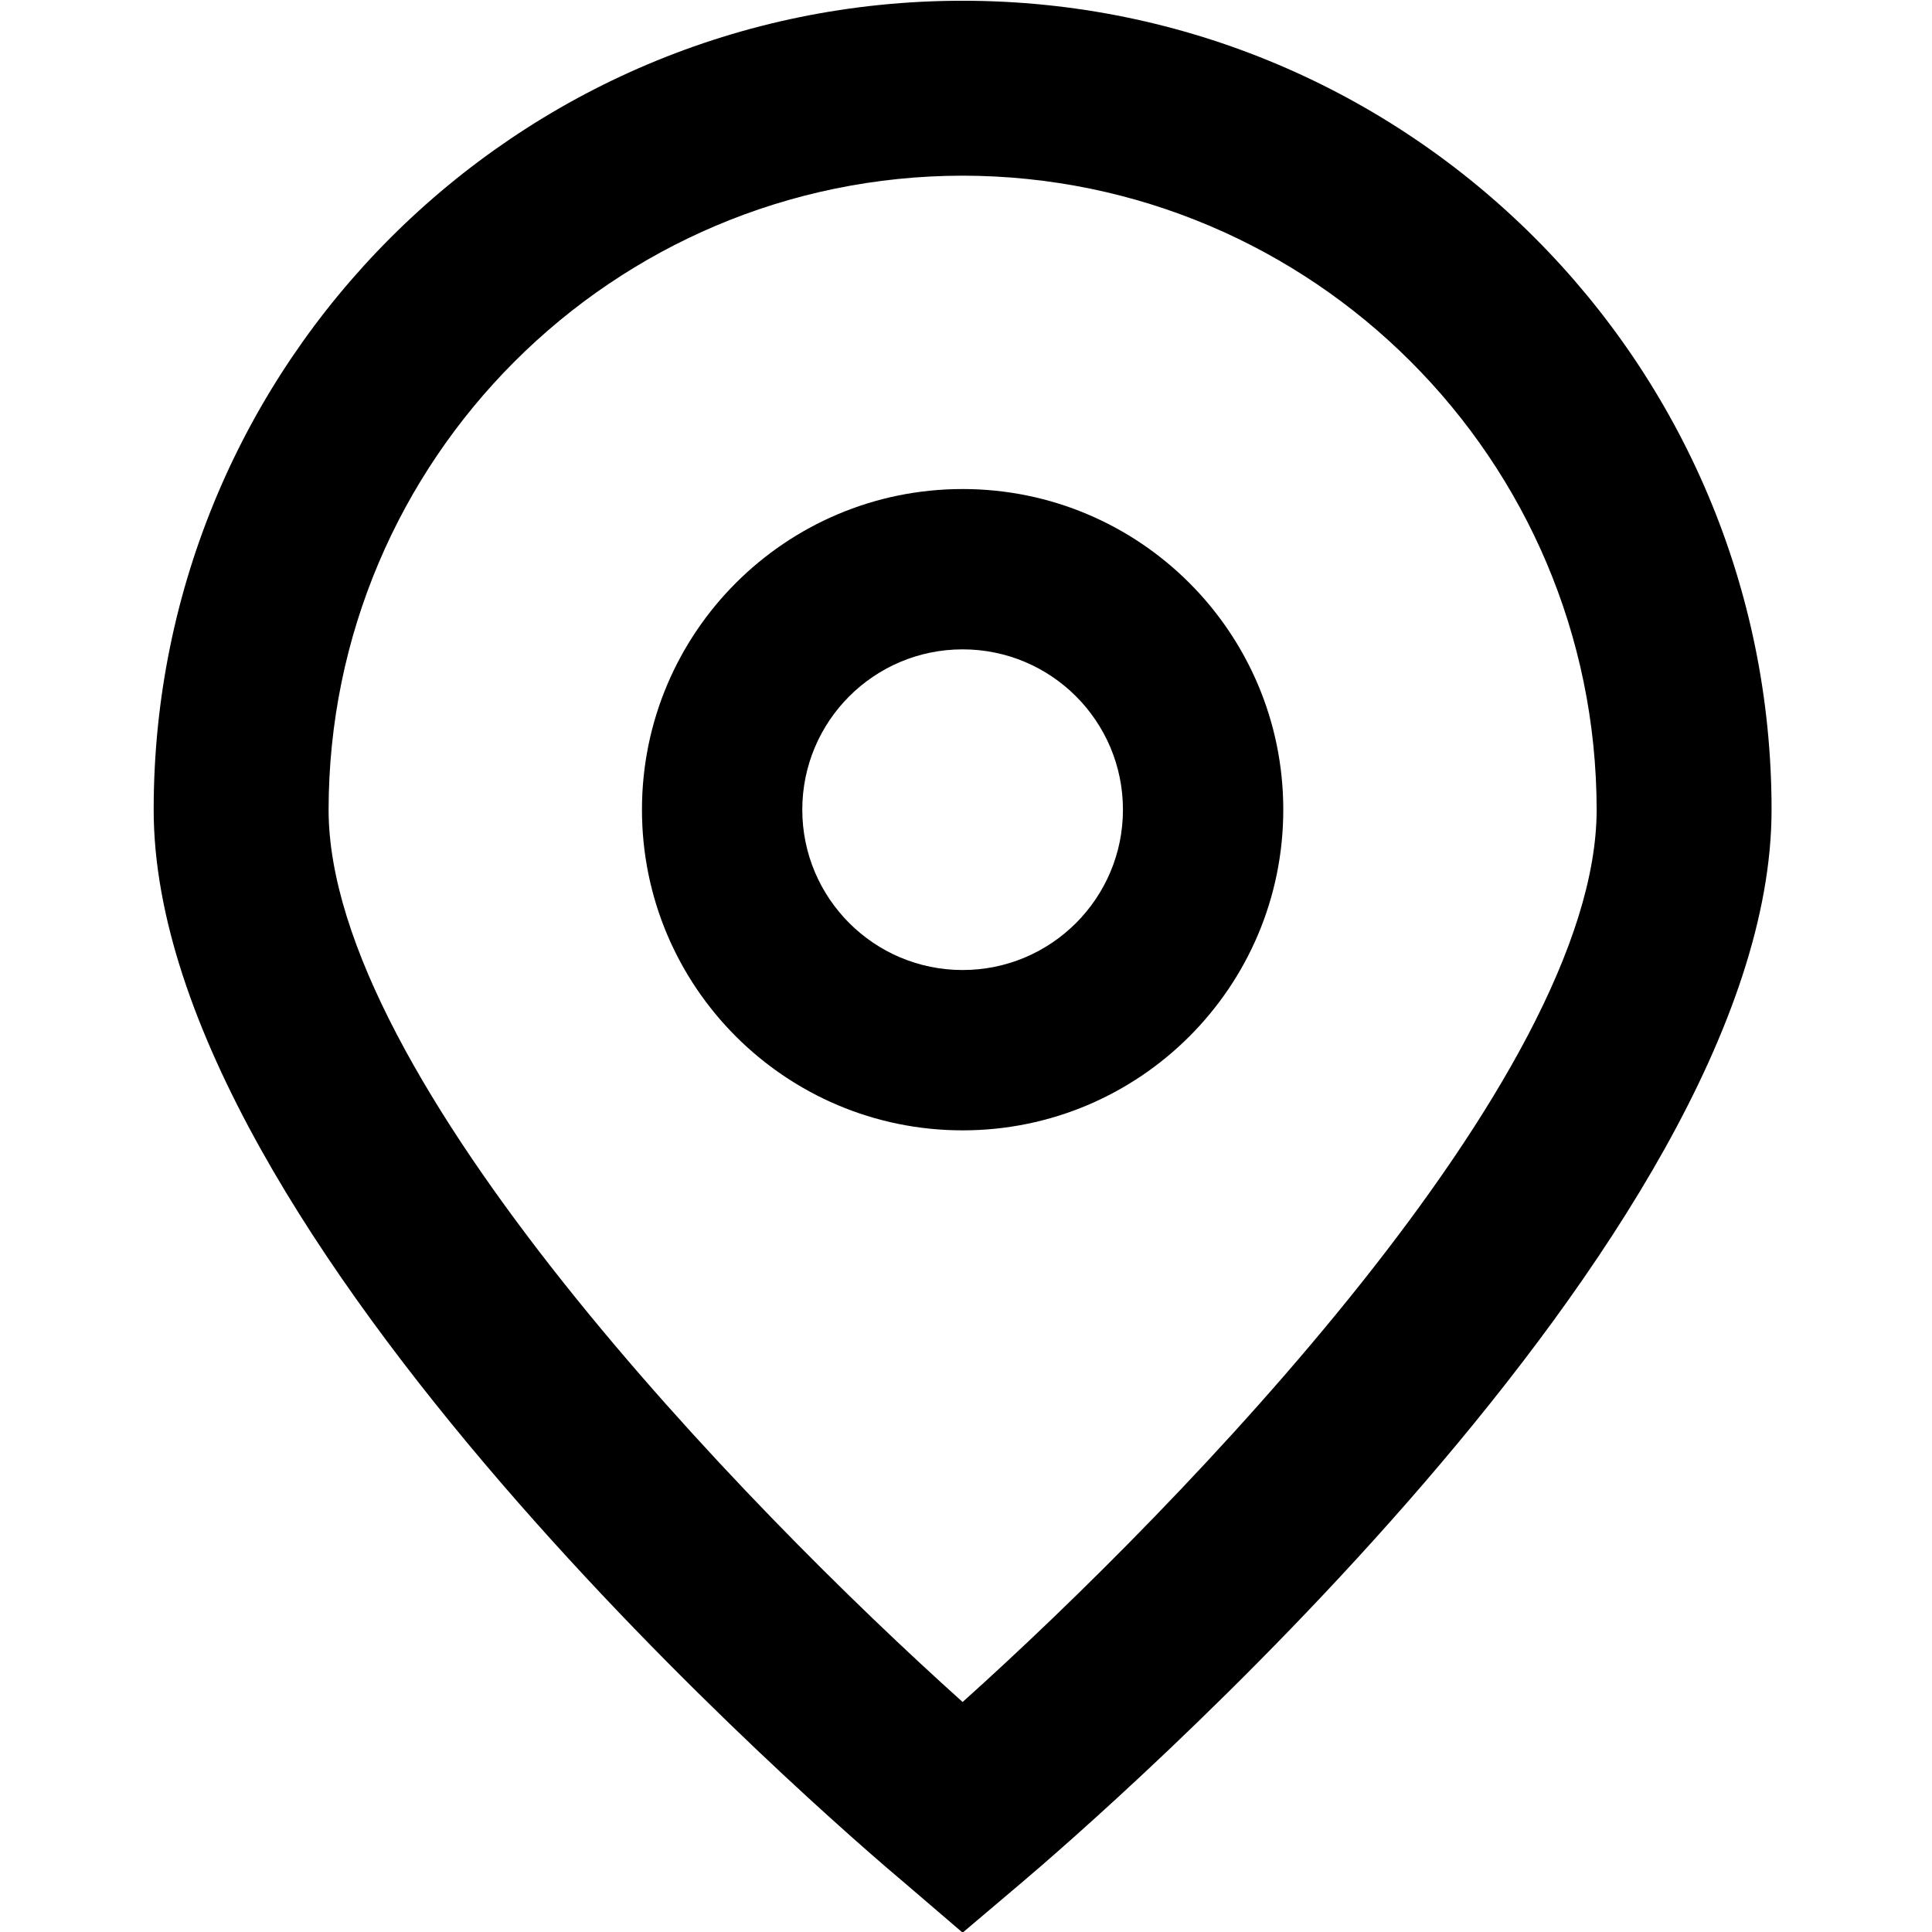
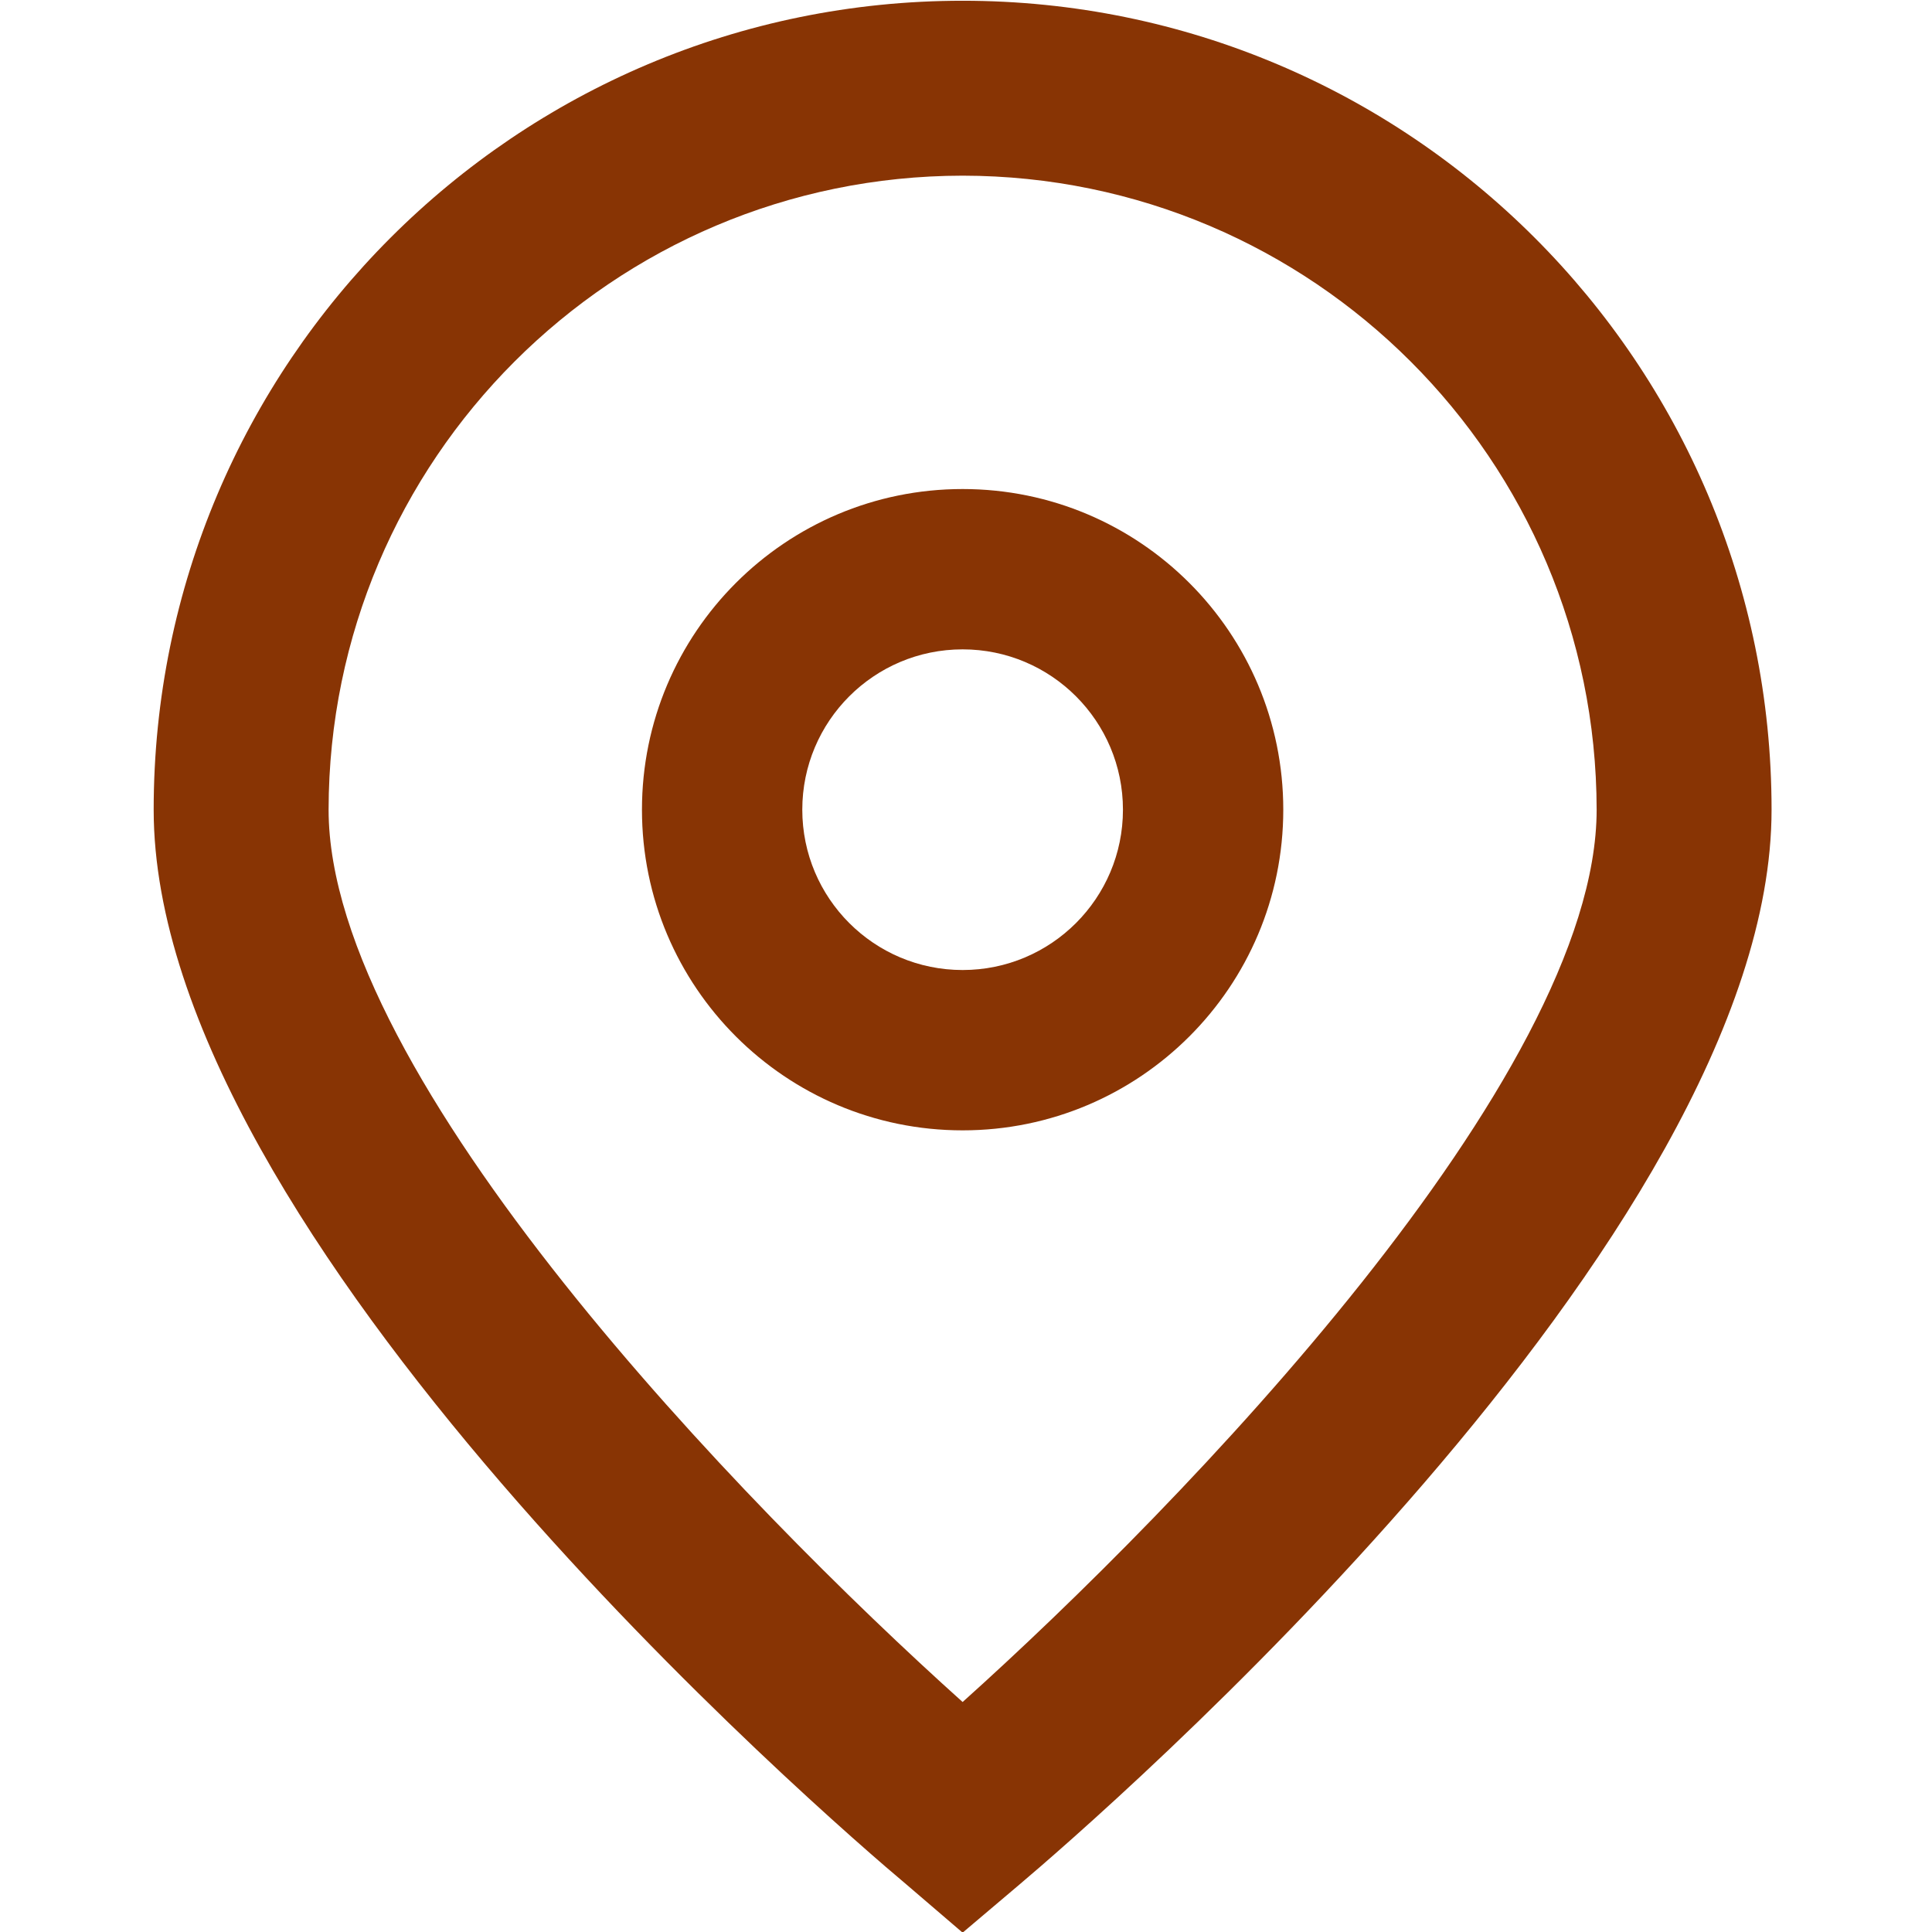
<svg xmlns="http://www.w3.org/2000/svg" version="1.1" id="Capa_1" x="0px" y="0px" viewBox="0 0 512 512" style="enable-background:new 0 0 512 512;" xml:space="preserve" width="512" height="512">
  <g id="_01_align_center">
-     <path d="M255.104,512.171l-14.871-12.747C219.732,482.258,40.725,327.661,40.725,214.577c0-118.398,95.981-214.379,214.379-214.379   s214.379,95.981,214.379,214.379c0,113.085-179.007,267.682-199.423,284.932L255.104,512.171z M255.104,46.553   c-92.753,0.105-167.918,75.27-168.023,168.023c0,71.042,110.132,184.53,168.023,236.473   c57.892-51.964,168.023-165.517,168.023-236.473C423.022,121.823,347.858,46.659,255.104,46.553z" />
-     <path d="M255.104,299.555c-46.932,0-84.978-38.046-84.978-84.978s38.046-84.978,84.978-84.978s84.978,38.046,84.978,84.978   S302.037,299.555,255.104,299.555z M255.104,172.087c-23.466,0-42.489,19.023-42.489,42.489s19.023,42.489,42.489,42.489   s42.489-19.023,42.489-42.489S278.571,172.087,255.104,172.087z" />
+     <path fill="#883404" d="M255.104,512.171l-14.871-12.747C219.732,482.258,40.725,327.661,40.725,214.577c0-118.398,95.981-214.379,214.379-214.379   s214.379,95.981,214.379,214.379c0,113.085-179.007,267.682-199.423,284.932L255.104,512.171z M255.104,46.553   c-92.753,0.105-167.918,75.27-168.023,168.023c0,71.042,110.132,184.53,168.023,236.473   c57.892-51.964,168.023-165.517,168.023-236.473C423.022,121.823,347.858,46.659,255.104,46.553z" />
+     <path fill="#883404" d="M255.104,299.555c-46.932,0-84.978-38.046-84.978-84.978s38.046-84.978,84.978-84.978s84.978,38.046,84.978,84.978   S302.037,299.555,255.104,299.555z M255.104,172.087c-23.466,0-42.489,19.023-42.489,42.489s19.023,42.489,42.489,42.489   s42.489-19.023,42.489-42.489S278.571,172.087,255.104,172.087z" />
  </g>
</svg>
